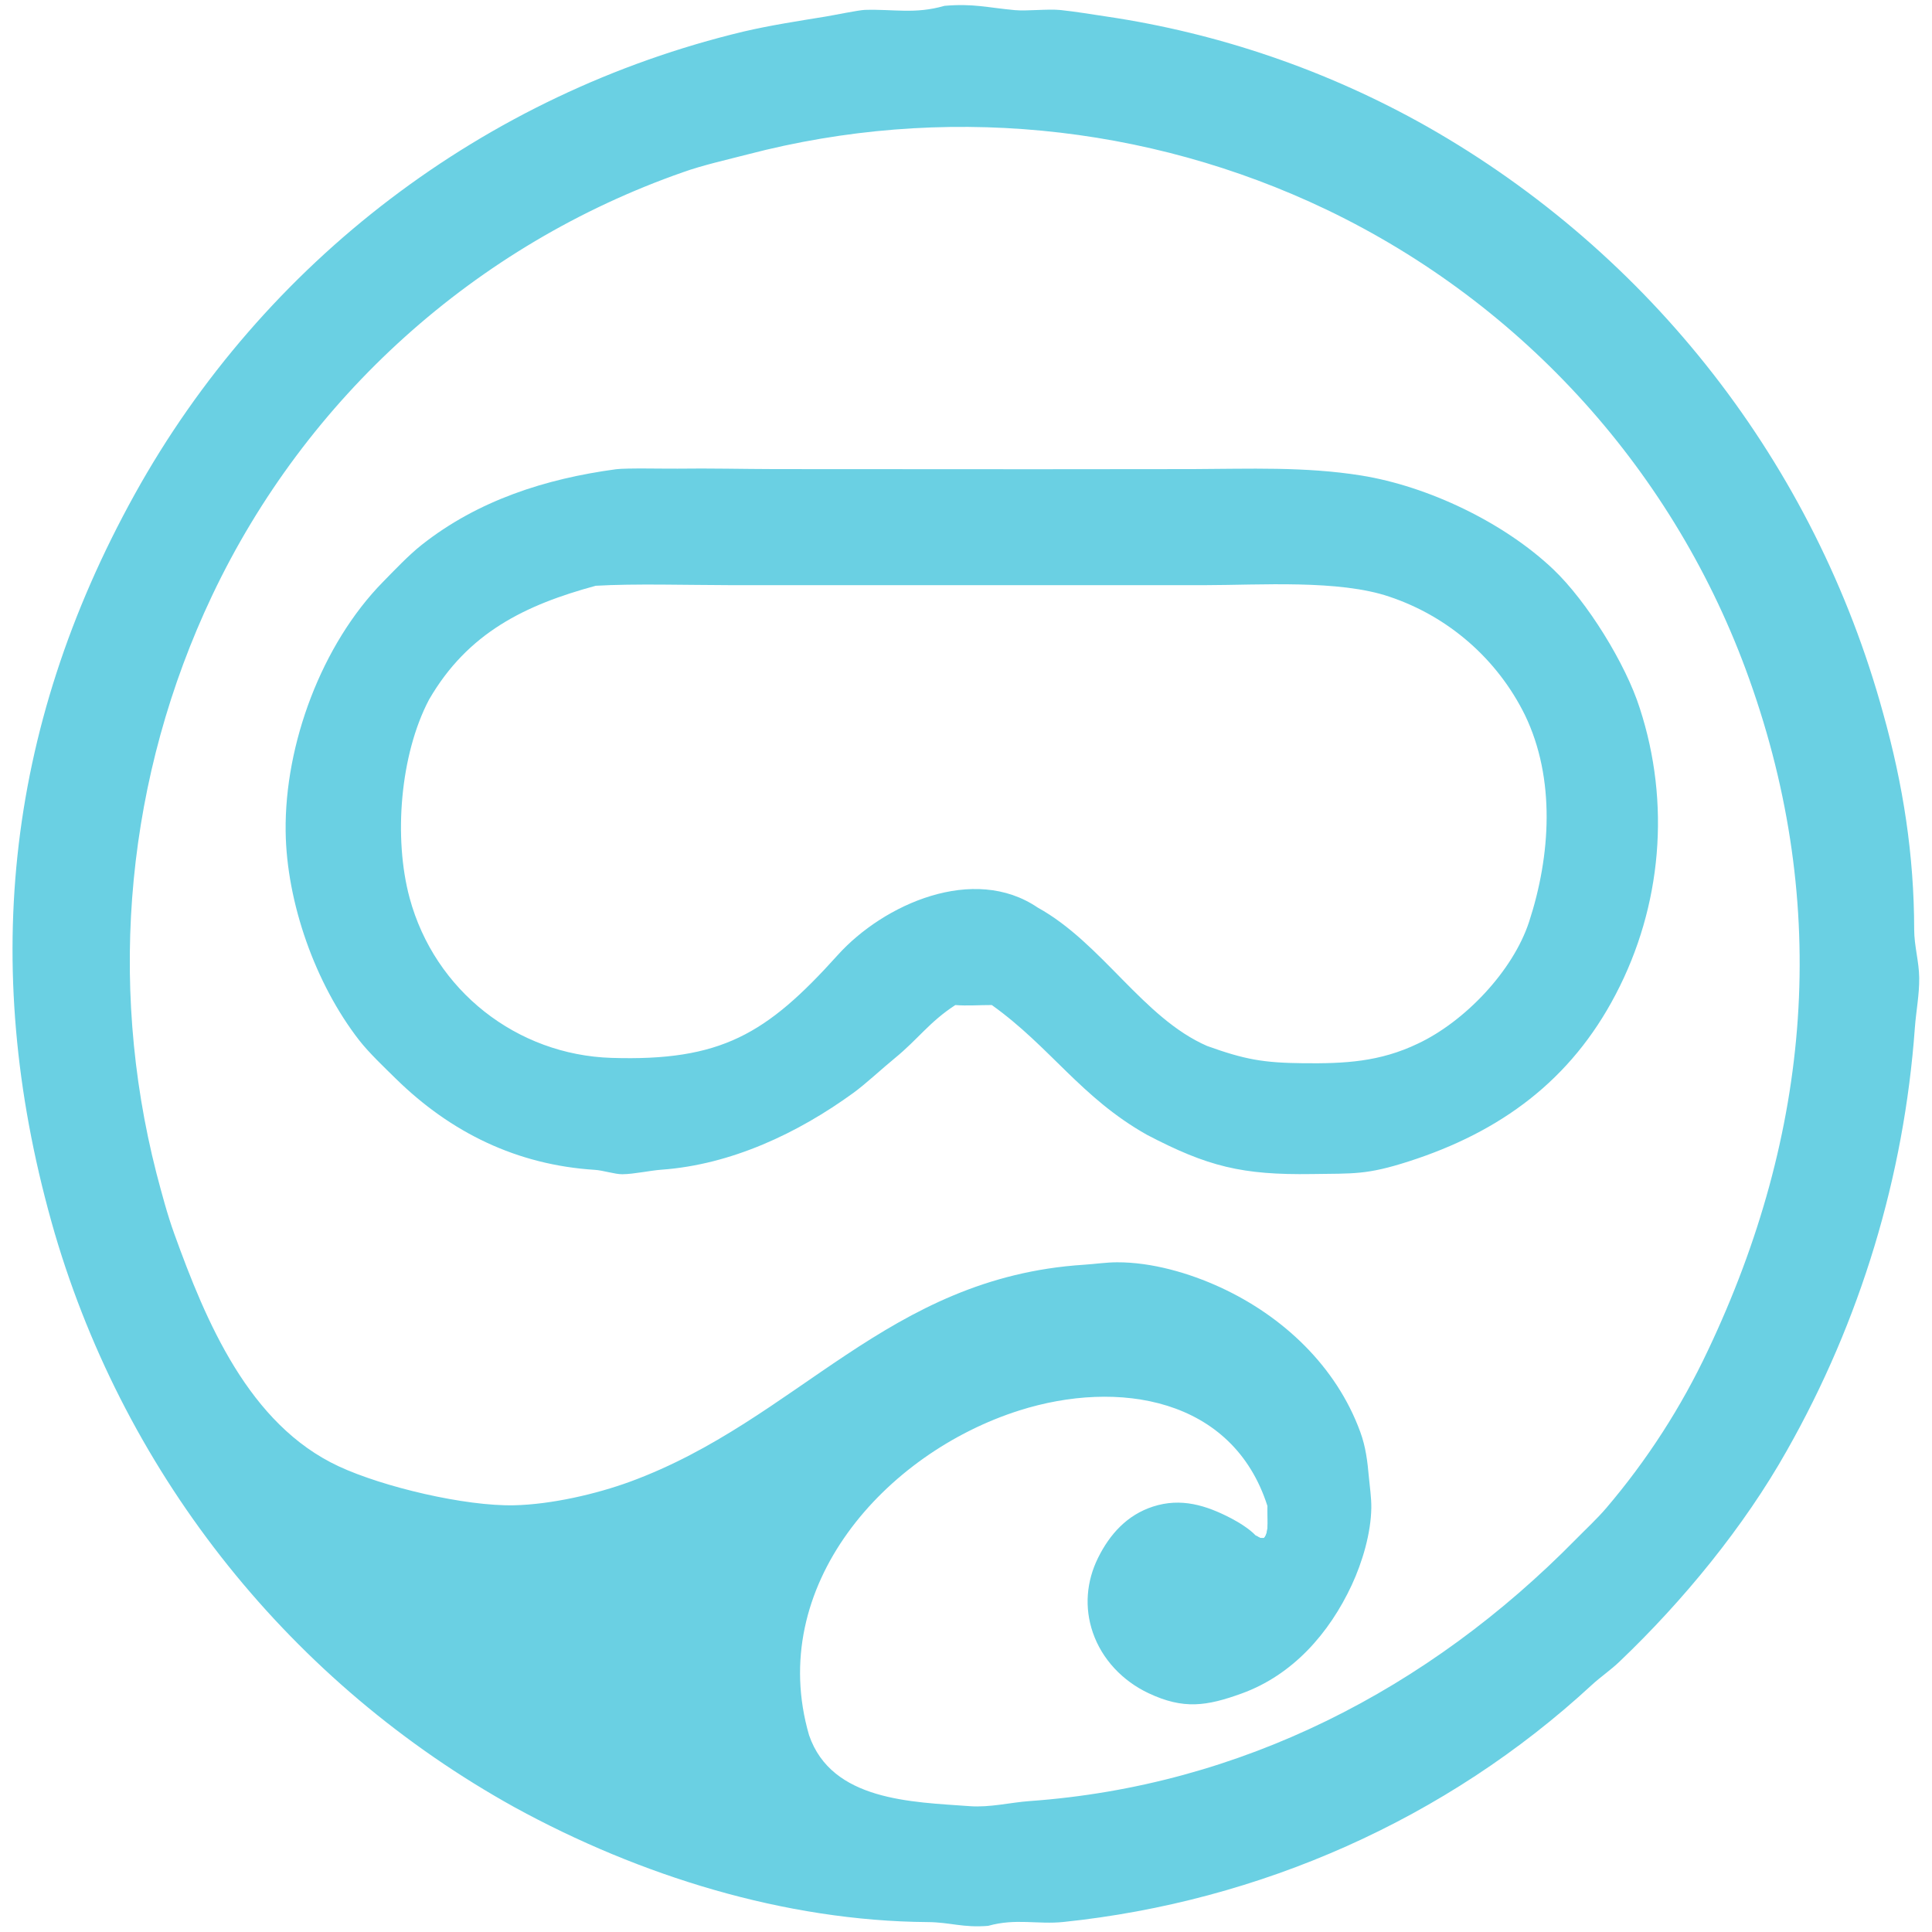
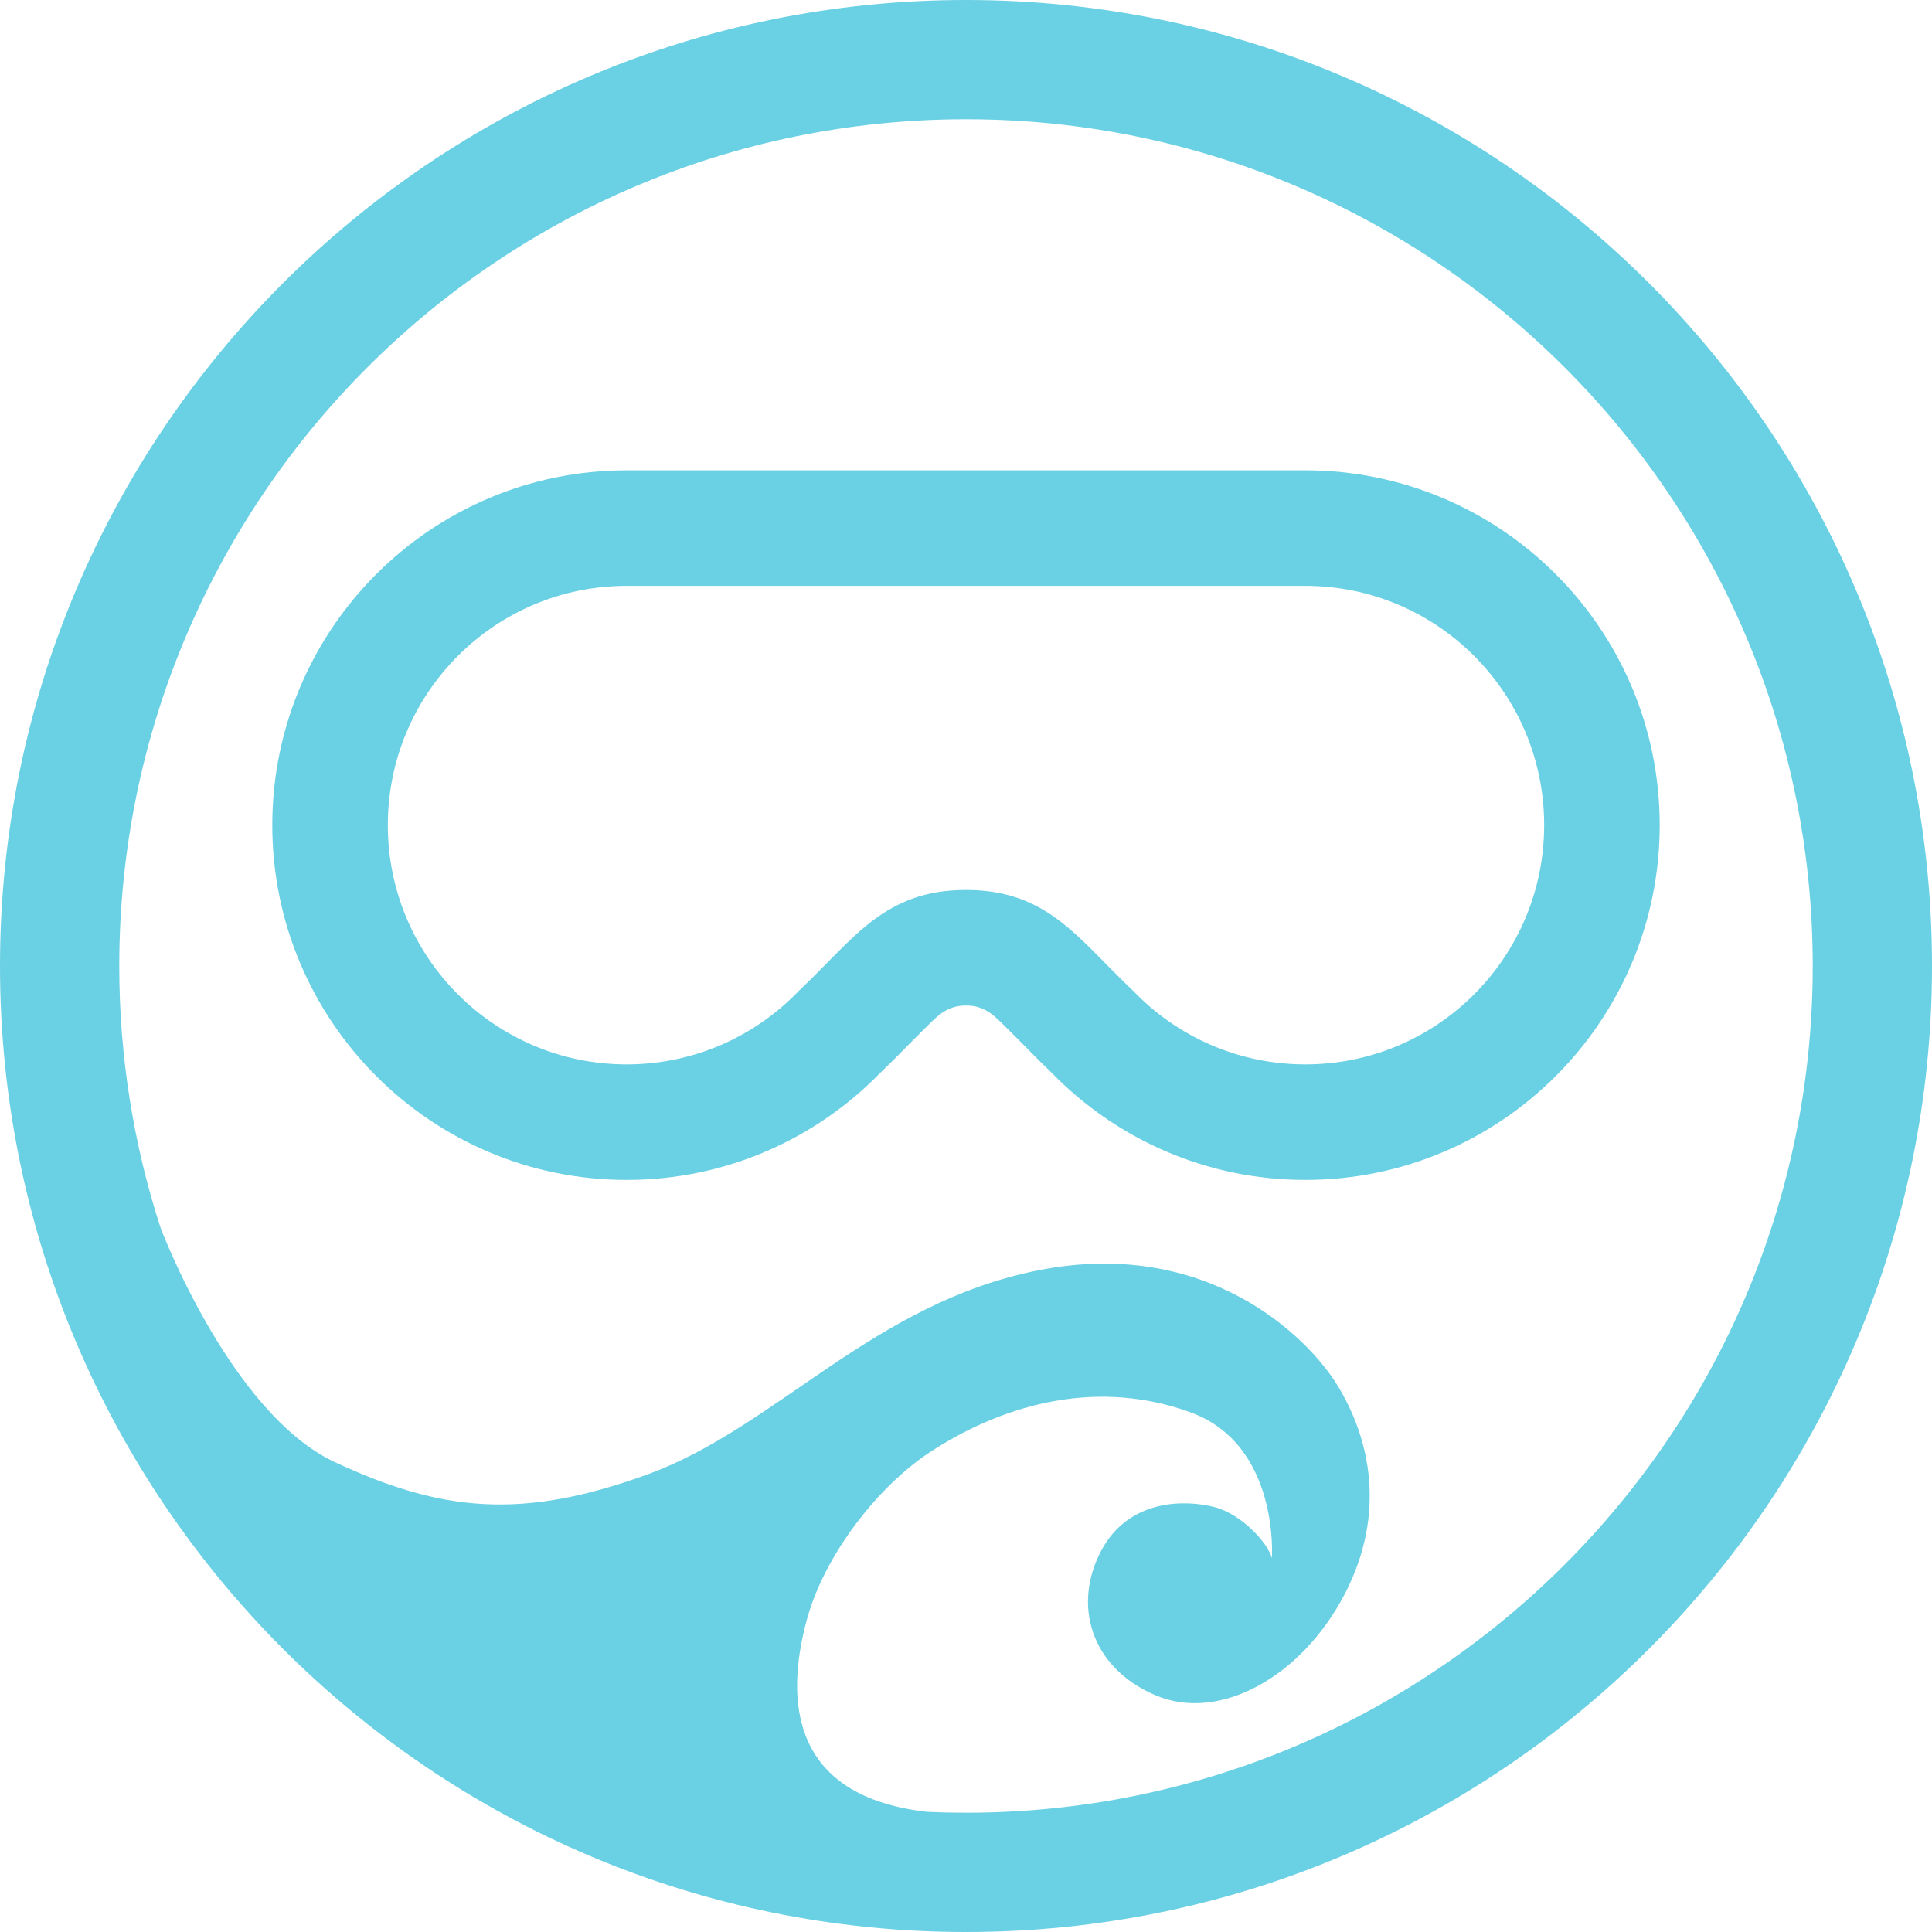
- <svg xmlns="http://www.w3.org/2000/svg" version="1.1" style="display: block;" viewBox="-6 0 1416 1416" width="354" height="354">
-   <path transform="translate(0,0)" fill="#6ad0e3" d="M 686.26 4.273 C 707.486 2.479 717.114 5.509 737.781 7.424 C 746.677 8.248 762.244 6.383 771.504 7.374 C 782.532 8.553 793.995 10.463 804.972 12.111 C 887.592 24.354 967.252 51.702 1039.97 92.789 C 1204.05 186.028 1324.29 340.718 1374.17 522.73 C 1388.89 575.146 1396.87 626.806 1396.94 681.256 C 1396.96 693.424 1400.48 704.571 1400.63 716.663 C 1400.77 729.115 1398.33 741.074 1397.43 753.38 C 1389.55 862.328 1357.5 968.153 1303.62 1063.17 C 1272.29 1118.92 1227.48 1173.51 1181.05 1217.75 C 1174.66 1223.93 1167.07 1229.01 1160.58 1235.01 C 1054.09 1333.34 917.347 1393.67 773.421 1408.65 C 754.483 1410.62 738.603 1405.78 718.252 1411.49 C 699.726 1413.02 690.446 1408.85 673.919 1408.73 C 569.145 1407.97 462.794 1374.78 371.269 1324.65 C 207.971 1234.21 86.859 1083.09 34.149 904.017 C -20.967 714.253 -3.151 535.437 92.774 362.21 C 187.344 191.604 349.232 68.572 538.93 23.137 C 558.666 18.525 579.076 15.41 599.105 12.139 C 605.018 11.173 623.473 7.384 627.837 7.25 C 649.165 6.596 664.505 10.518 686.26 4.273 z M 922.916 1103.75 C 897.537 1024.25 813.419 1010.85 741.195 1033.72 C 642.602 1064.95 555.3 1162.7 586.977 1271.75 C 603.536 1319.96 662.337 1320.68 704.662 1323.77 C 719.639 1324.87 734.561 1321.05 748.516 1320.05 C 903.496 1309.02 1041.01 1238.11 1149.05 1128.12 C 1156.31 1120.73 1164.4 1113.29 1171.2 1105.35 C 1201.1 1070.28 1226.19 1031.38 1245.81 989.687 C 1321.26 830.638 1335.81 664.75 1276.03 497.629 C 1222.18 346.627 1110.87 223.007 966.317 153.672 C 834.116 90.454 683.798 76.097 542.02 113.146 C 527.067 117.027 508.899 121.079 494.564 126.228 C 342.69 179.37 218.413 291.104 149.472 436.49 C 86.878 568.548 72.442 718.34 108.665 859.922 C 112.568 874.676 116.538 889.858 121.719 904.223 C 144.93 968.574 176.386 1044.06 242.279 1074.71 C 274.881 1089.87 334.864 1104.03 370.823 1103.25 C 397.654 1102.66 430.802 1095.15 456.038 1085.87 C 579.1 1040.61 644.198 936.259 788.38 926.958 C 796.451 926.438 804.632 925.183 812.71 925.16 C 838.162 925.085 865.571 933 888.527 943.578 C 934.361 964.699 973.433 1001.45 990.99 1049.55 C 994.978 1060.47 996.229 1070.91 997.261 1082.38 C 997.932 1089.85 999.161 1097.66 999.061 1105.13 C 998.812 1123.69 992.5 1145 984.693 1161.76 C 968.251 1197.05 941.475 1227.65 904.025 1241.2 C 878.371 1250.48 861.422 1253.08 835.727 1240.95 C 816.911 1232.06 801.697 1216.25 794.925 1196.42 C 788.68 1178.14 790.267 1159 798.789 1141.78 C 807.394 1124.38 820.111 1110.38 838.923 1104.24 C 859.518 1097.52 878.009 1103.22 896.522 1112.9 C 902.046 1115.79 909.988 1120.73 914.216 1125.3 C 917.654 1127.12 916.93 1127.37 920.322 1127.3 C 924.542 1123.33 922.674 1110.94 922.916 1103.75 z" />
-   <path transform="translate(0,0)" fill="#6ad0e3" d="M 490.66 343.487 C 513.747 343.147 538.748 343.763 562.002 343.814 L 752.496 343.911 L 868.189 343.806 C 909.305 343.65 950.534 341.899 991.643 348.5 C 1040.63 356.365 1096.24 382.89 1132.42 417.258 C 1157.18 440.786 1185.54 486.6 1195.83 519.088 C 1218.45 588.476 1212.1 664.059 1178.22 728.701 C 1145.35 791.734 1093.89 829.52 1026.65 851.165 C 995.525 861.184 986.295 860.018 955.606 860.482 C 904.5 861.254 879.202 855.063 834.572 831.699 C 786.174 804.426 763.868 767.278 720.921 736.617 C 712.094 736.577 702.941 737.326 694.187 736.624 C 675.11 749.017 666.832 761.681 649.784 775.596 C 640.665 783.039 628.526 794.404 619.528 800.949 C 578.762 830.601 529.813 853.612 478.988 857.277 C 470.317 857.902 458.861 860.527 450.124 860.615 C 444.66 860.67 436.183 857.795 429.92 857.401 C 373.064 853.821 324.36 830.172 283.953 790.429 C 275.733 782.344 264.366 771.569 257.255 762.427 C 225.149 721.148 203.984 661.501 203.353 609.222 C 202.583 545.383 229.798 472.265 274.617 426.567 C 282.922 418.1 293.485 406.937 302.897 399.481 C 344.185 366.77 393.825 350.876 445.447 343.919 C 452.831 342.923 481.549 343.596 490.66 343.487 z M 878.736 766.62 C 906.431 776.568 919.891 778.961 949.208 779.26 C 979.444 779.569 1005.17 778.349 1033.23 764.876 C 1067.4 748.818 1102.91 711.766 1114.74 675.487 C 1130.49 627.198 1134.2 570.754 1111.65 524.041 C 1091.41 483.032 1055.63 451.808 1012.26 437.313 C 975.306 424.74 917.397 428.842 876.95 428.878 L 702.596 428.868 L 527.596 428.859 C 498.646 428.828 458.786 427.658 430.622 429.32 C 379.051 443.336 336.879 463.628 308.441 512.778 C 287.244 553.031 282.322 614.224 294.227 658.188 C 312.662 726.267 372.953 773.151 442.058 775.339 C 522.273 777.879 555.691 758.094 607.882 700.106 C 641.676 662.558 707.759 633.332 754.56 665.182 C 801.862 691.32 831.673 746.114 878.736 766.62 z" />
-   <path transform="translate(0,0)" fill="#6ad0e3" d="M 922.916 1103.75 C 926.004 1114.11 925.881 1130.07 927.788 1141.68 C 923.5 1136.42 918.729 1130.27 914.216 1125.3 C 917.654 1127.12 916.93 1127.37 920.322 1127.3 C 924.542 1123.33 922.674 1110.94 922.916 1103.75 z" />
+ <svg xmlns="http://www.w3.org/2000/svg" version="1.1" style="display: block;" viewBox="0 0 2160 2160" width="354" height="354">
+   <path fill="#6ad0e3" d="M1080,0C1676.068,0 2160,483.932 2160,1080C2160,1676.068 1676.068,2160 1080,2160C483.932,2160 0,1676.068 0,1080C0,483.932 483.932,0 1080,0ZM1036.6,2025.687C1050.986,2026.338 1065.455,2026.667 1080,2026.667C1602.48,2026.667 2026.667,1602.48 2026.667,1080C2026.667,557.52 1602.48,133.333 1080,133.333C557.52,133.333 133.333,557.52 133.333,1080C133.333,1182.208 149.566,1280.654 179.591,1372.899C179.591,1372.899 257.764,1580.677 375,1635C492.236,1689.323 581.979,1700.444 725,1648C868.021,1595.556 976.645,1456.271 1162,1420C1347.355,1383.729 1460.992,1492.196 1496,1550C1531.008,1607.804 1550.829,1691.568 1503,1783C1455.171,1874.432 1363.142,1926.371 1291,1895C1218.858,1863.629 1199.41,1793.871 1231,1734C1262.59,1674.129 1327.688,1676.996 1358,1685C1388.312,1693.004 1417.252,1724.682 1422,1742C1422,1742 1430.829,1615.38 1331,1579C1231.171,1542.62 1128.661,1566.233 1042,1622C981.472,1660.951 921.441,1739.063 902,1811C883.213,1880.515 869.364,2006.758 1036.6,2025.687Z" />
+   <path fill="#6ad0e3" d="M984.09,1199.503L984.085,1199.508C912.11,1273.347 811.647,1319.167 700.595,1319.167C482.011,1319.167 304.428,1141.493 304.428,922.5C304.428,703.507 482.011,525.833 700.595,525.833L1459.405,525.833C1677.989,525.833 1855.572,703.507 1855.572,922.5C1855.572,1141.493 1677.989,1319.167 1459.405,1319.167C1348.347,1319.167 1247.879,1273.342 1175.915,1199.508C1157.771,1182.22 1141.913,1165.335 1126.274,1150.056C1113.271,1137.352 1102.578,1124.167 1080,1124.167C1057.422,1124.167 1046.729,1137.352 1033.726,1150.056C1018.088,1165.334 1002.231,1182.216 984.09,1199.503ZM893.168,1107.717C954.863,1049.43 988.615,995 1080,995C1171.385,995 1205.137,1049.43 1266.832,1107.717C1315.433,1158.421 1383.767,1190 1459.405,1190C1606.766,1190 1726.405,1070.137 1726.405,922.5C1726.405,774.863 1606.766,655 1459.405,655L700.595,655C553.234,655 433.595,774.863 433.595,922.5C433.595,1070.137 553.234,1190 700.595,1190C776.233,1190 844.567,1158.421 893.168,1107.717Z" />
</svg>
